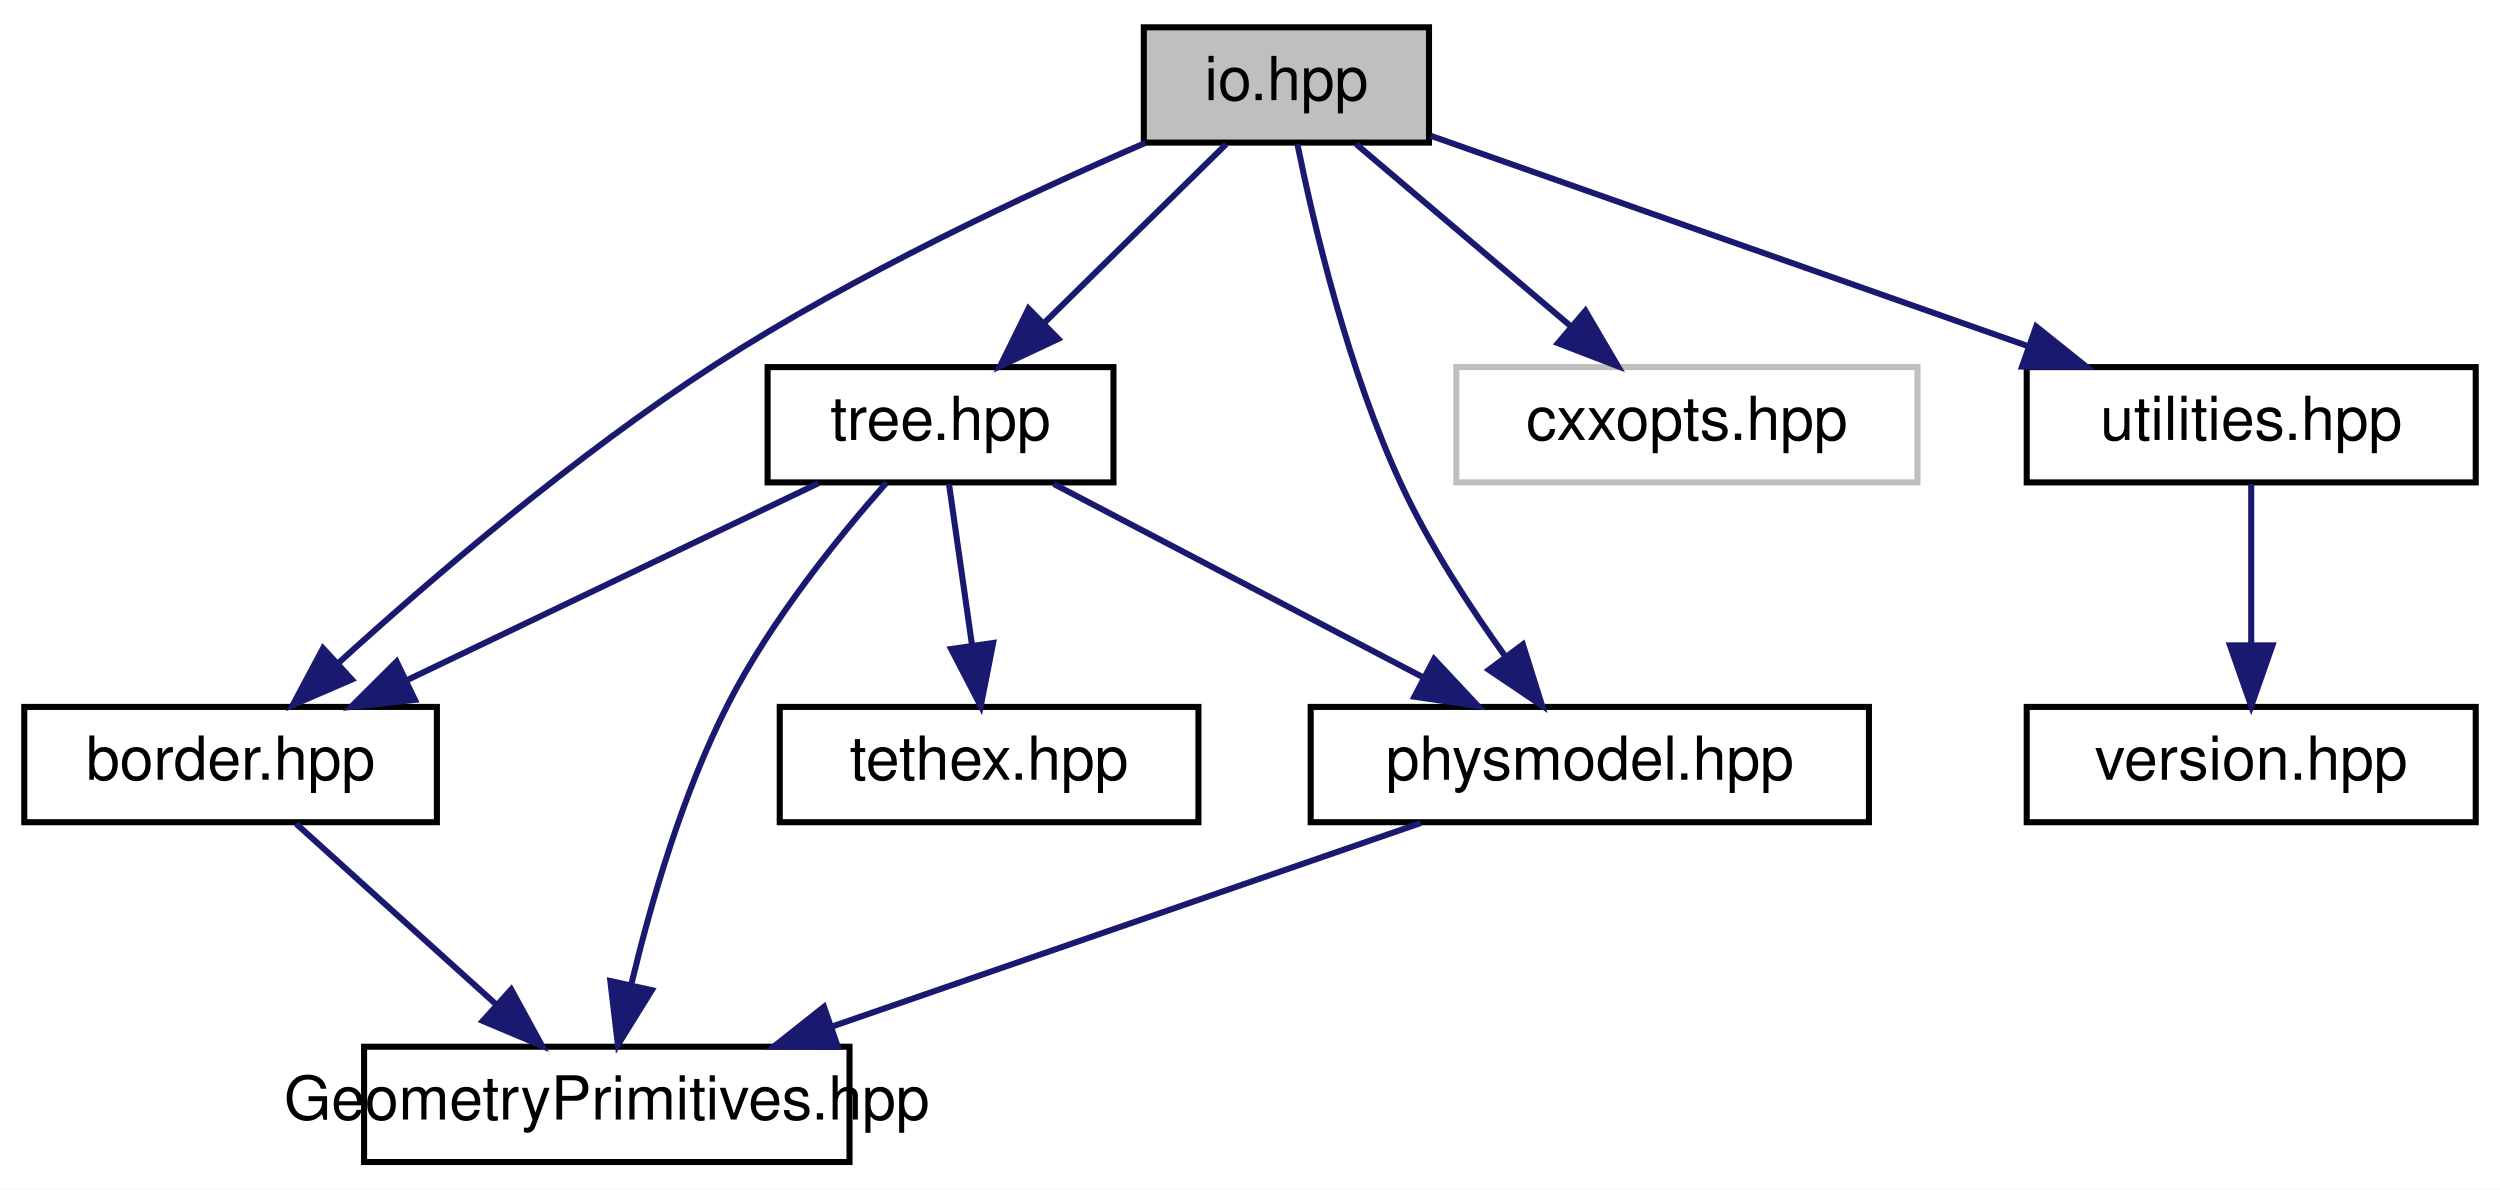
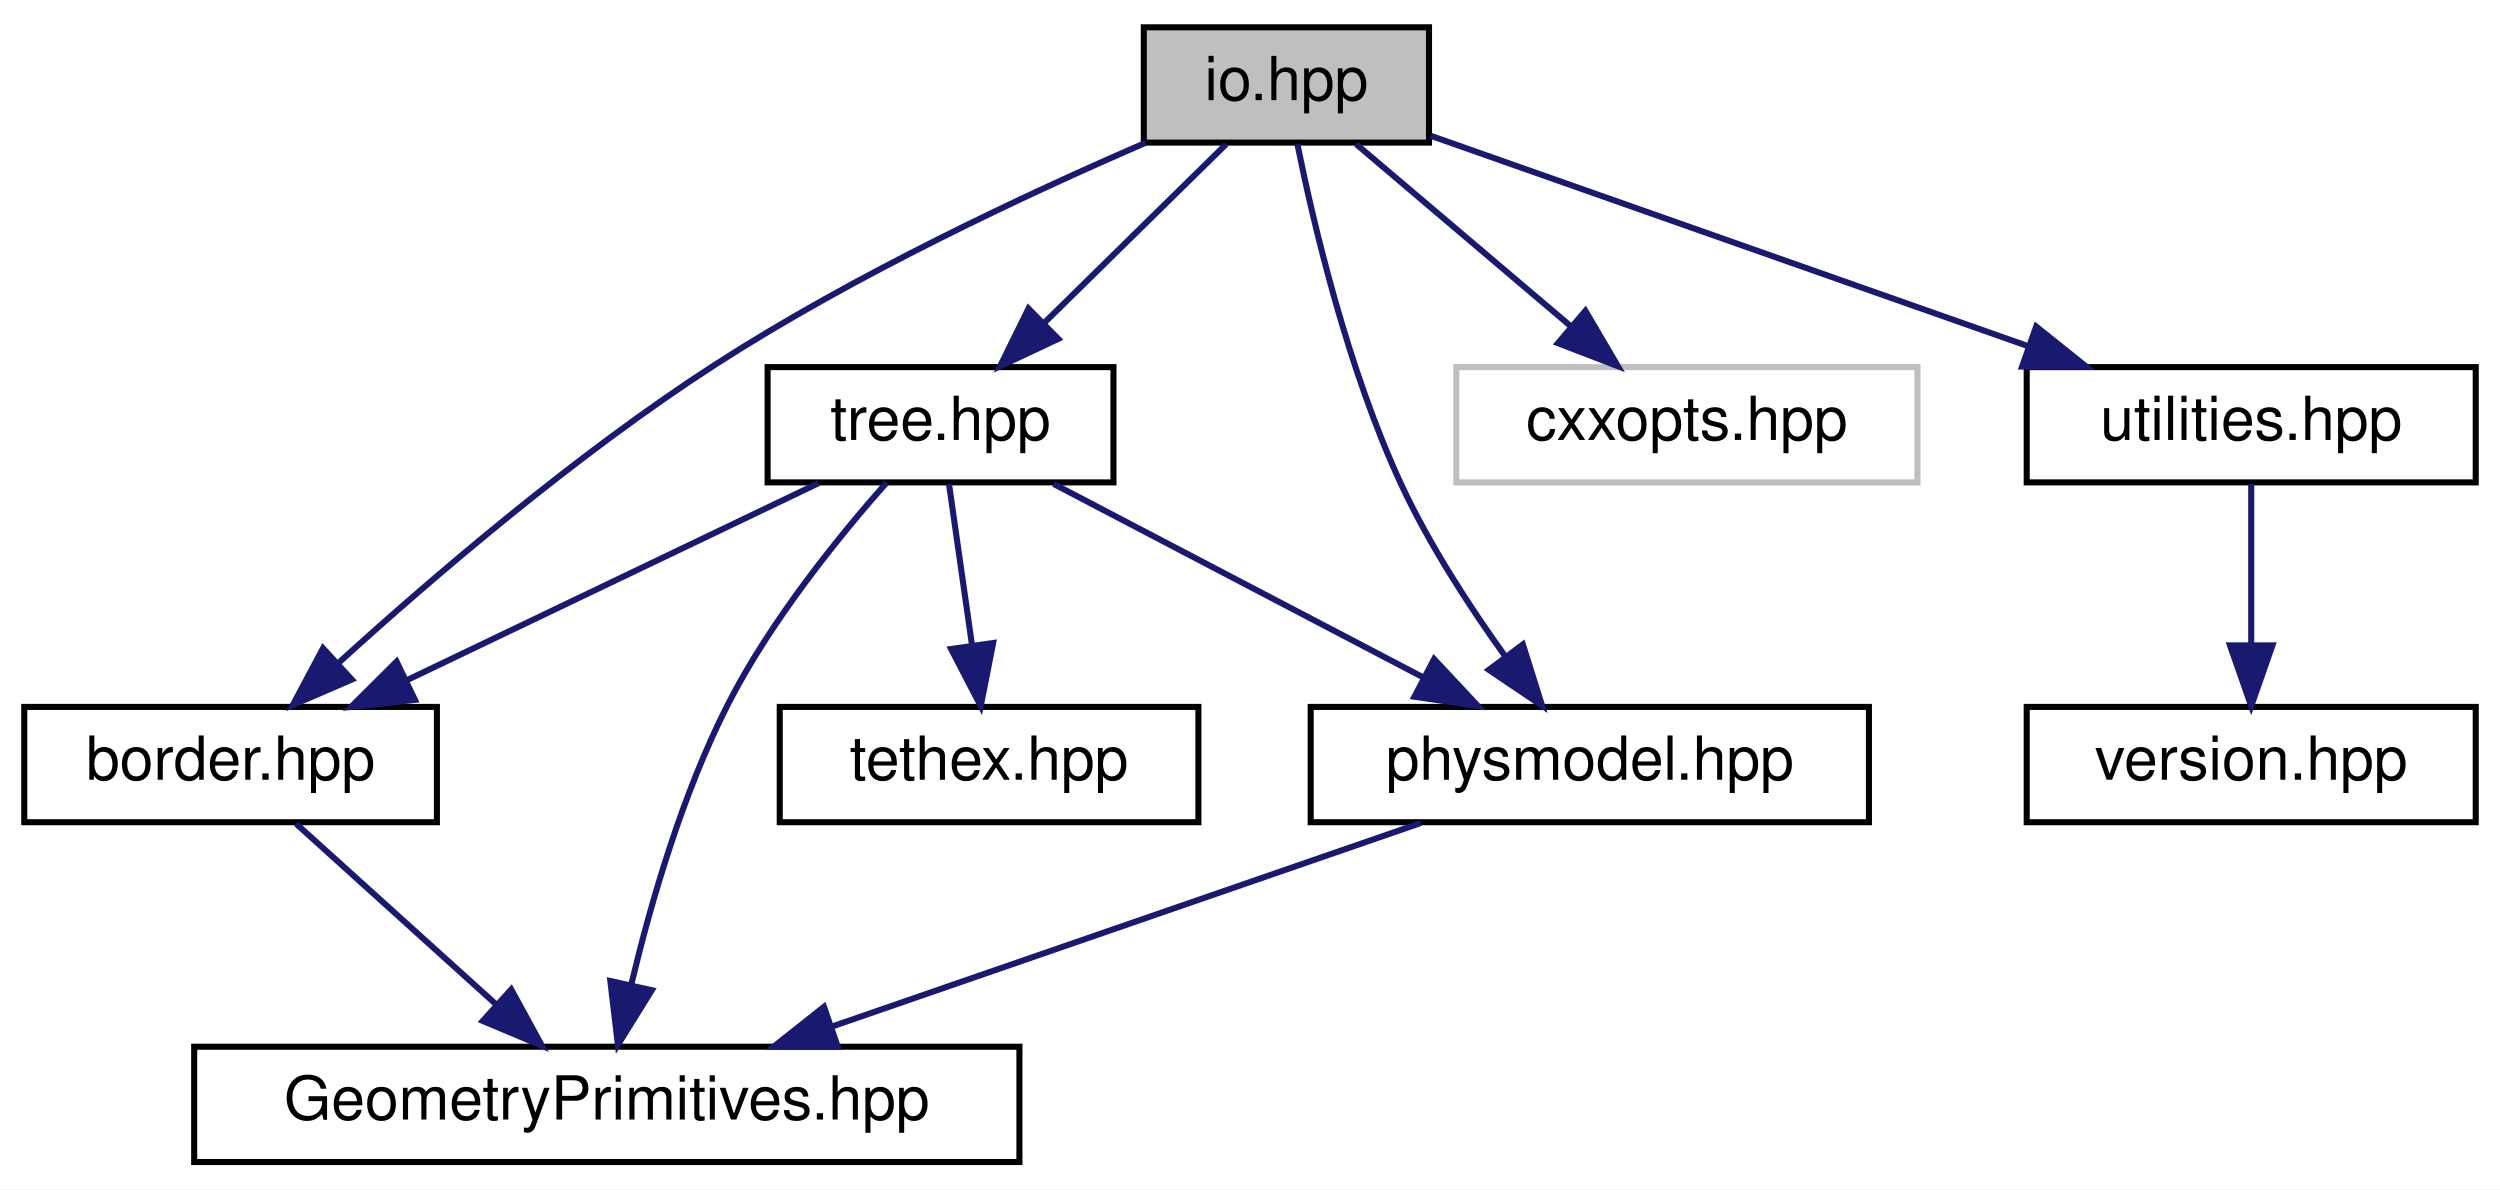
<svg xmlns="http://www.w3.org/2000/svg" xmlns:xlink="http://www.w3.org/1999/xlink" width="412pt" height="196pt" viewBox="0.00 0.00 412.00 196.00">
  <g id="graph0" class="graph" transform="scale(1 1) rotate(0) translate(4 192)">
    <polygon fill="#ffffff" stroke="transparent" points="-4,4 -4,-192 408,-192 408,4 -4,4" />
    <g id="node1" class="node">
      <polygon fill="#bfbfbf" stroke="#000000" points="184.5,-168.5 184.5,-187.5 231.5,-187.5 231.5,-168.5 184.5,-168.5" />
      <text text-anchor="middle" x="208" y="-175.5" font-family="Helvetica,sans-Serif" font-size="10.00" fill="#000000">io.hpp</text>
    </g>
    <g id="node2" class="node">
      <g id="a_node2">
        <a xlink:href="border_8hpp.html" target="_top" xlink:title="Generate initial predefinide border geometry and its source positions. ">
          <polygon fill="#ffffff" stroke="#000000" points="0,-56.5 0,-75.5 68,-75.5 68,-56.5 0,-56.5" />
          <text text-anchor="middle" x="34" y="-63.5" font-family="Helvetica,sans-Serif" font-size="10.00" fill="#000000">border.hpp</text>
        </a>
      </g>
    </g>
    <g id="edge1" class="edge">
      <path fill="none" stroke="#191970" d="M184.781,-168.464C165.243,-160.018 136.908,-146.763 114,-132 91.059,-117.216 67.238,-96.801 51.622,-82.606" />
      <polygon fill="#191970" stroke="#191970" points="53.977,-80.016 44.252,-75.812 49.233,-85.163 53.977,-80.016" />
    </g>
    <g id="node4" class="node">
      <g id="a_node4">
        <a xlink:href="physmodel_8hpp.html" target="_top" xlink:title="Contains all RiverSim program parameters. ">
          <polygon fill="#ffffff" stroke="#000000" points="212,-56.5 212,-75.5 304,-75.5 304,-56.5 212,-56.5" />
          <text text-anchor="middle" x="258" y="-63.5" font-family="Helvetica,sans-Serif" font-size="10.00" fill="#000000">physmodel.hpp</text>
        </a>
      </g>
    </g>
    <g id="edge3" class="edge">
      <path fill="none" stroke="#191970" d="M209.807,-168.264C212.473,-155.081 218.125,-131.017 227,-112 231.606,-102.131 238.192,-92.004 244.111,-83.773" />
      <polygon fill="#191970" stroke="#191970" points="246.969,-85.796 250.145,-75.688 241.359,-81.609 246.969,-85.796" />
    </g>
    <g id="node5" class="node">
      <g id="a_node5">
        <a xlink:href="tree_8hpp.html" target="_top" xlink:title="Holds all functionality that you need to work with tree(network) of river, its separate branches and ...">
          <polygon fill="#ffffff" stroke="#000000" points="122.5,-112.5 122.5,-131.5 179.5,-131.5 179.5,-112.5 122.5,-112.5" />
          <text text-anchor="middle" x="151" y="-119.5" font-family="Helvetica,sans-Serif" font-size="10.00" fill="#000000">tree.hpp</text>
        </a>
      </g>
    </g>
    <g id="edge5" class="edge">
      <path fill="none" stroke="#191970" d="M198.071,-168.245C189.816,-160.135 177.879,-148.407 168.092,-138.792" />
      <polygon fill="#191970" stroke="#191970" points="170.401,-136.154 160.815,-131.643 165.495,-141.148 170.401,-136.154" />
    </g>
    <g id="node7" class="node">
      <polygon fill="#ffffff" stroke="#bfbfbf" points="236,-112.5 236,-131.5 312,-131.5 312,-112.5 236,-112.5" />
      <text text-anchor="middle" x="274" y="-119.5" font-family="Helvetica,sans-Serif" font-size="10.00" fill="#000000">cxxopts.hpp</text>
    </g>
    <g id="edge10" class="edge">
      <path fill="none" stroke="#191970" d="M219.496,-168.245C229.244,-159.975 243.426,-147.942 254.88,-138.223" />
      <polygon fill="#191970" stroke="#191970" points="257.275,-140.781 262.635,-131.643 252.746,-135.444 257.275,-140.781" />
    </g>
    <g id="node8" class="node">
      <g id="a_node8">
        <a xlink:href="utilities_8hpp.html" target="_top" xlink:title="Console printouts, version, title and timing of program execution. ">
          <polygon fill="#ffffff" stroke="#000000" points="330,-112.5 330,-131.5 404,-131.5 404,-112.5 330,-112.5" />
          <text text-anchor="middle" x="367" y="-119.5" font-family="Helvetica,sans-Serif" font-size="10.00" fill="#000000">utilities.hpp</text>
        </a>
      </g>
    </g>
    <g id="edge11" class="edge">
      <path fill="none" stroke="#191970" d="M231.804,-169.616C257.8,-160.46 299.764,-145.68 330.049,-135.014" />
      <polygon fill="#191970" stroke="#191970" points="331.563,-138.192 339.832,-131.569 329.237,-131.589 331.563,-138.192" />
    </g>
    <g id="node3" class="node">
      <g id="a_node3">
-         <a xlink:href="common_8hpp.html" target="_top" xlink:title="Common geometric entities like Vectors, Lines etc., to whole program. ">
-           <polygon fill="#ffffff" stroke="#000000" points="56,-.5 56,-19.5 136,-19.5 136,-.5 56,-.5" />
+         <a xlink:href="GeometryPrimitives_8hpp.html" target="_top" xlink:title="Common geometric entities like Vectors, Lines etc., to whole program. ">
+           <polygon fill="#ffffff" stroke="#000000" points="28,-.5 28,-19.5 164,-19.5 164,-.5 28,-.5" />
          <text text-anchor="middle" x="96" y="-7.5" font-family="Helvetica,sans-Serif" font-size="10.00" fill="#000000">GeometryPrimitives.hpp</text>
        </a>
      </g>
    </g>
    <g id="edge2" class="edge">
      <path fill="none" stroke="#191970" d="M44.8,-56.245C53.868,-48.055 67.021,-36.175 77.725,-26.507" />
      <polygon fill="#191970" stroke="#191970" points="80.249,-28.943 85.324,-19.643 75.557,-23.748 80.249,-28.943" />
    </g>
    <g id="edge4" class="edge">
      <path fill="none" stroke="#191970" d="M230.151,-56.373C203.33,-47.102 162.587,-33.018 133.04,-22.804" />
      <polygon fill="#191970" stroke="#191970" points="134.08,-19.46 123.485,-19.501 131.793,-26.076 134.08,-19.46" />
    </g>
    <g id="edge9" class="edge">
      <path fill="none" stroke="#191970" d="M130.887,-112.373C112.19,-103.424 84.126,-89.992 63.007,-79.883" />
      <polygon fill="#191970" stroke="#191970" points="64.382,-76.661 53.851,-75.501 61.359,-82.975 64.382,-76.661" />
    </g>
    <g id="edge6" class="edge">
      <path fill="none" stroke="#191970" d="M142.107,-112.466C134.268,-103.613 123.031,-89.762 116,-76 108.51,-61.34 103.296,-43.388 100.074,-29.909" />
      <polygon fill="#191970" stroke="#191970" points="103.416,-28.813 97.83,-19.81 96.583,-30.331 103.416,-28.813" />
    </g>
    <g id="edge8" class="edge">
      <path fill="none" stroke="#191970" d="M169.638,-112.246C186.439,-103.453 211.363,-90.408 230.462,-80.412" />
      <polygon fill="#191970" stroke="#191970" points="232.339,-83.381 239.576,-75.643 229.093,-77.179 232.339,-83.381" />
    </g>
    <g id="node6" class="node">
      <g id="a_node6">
        <a xlink:href="tethex_8hpp.html" target="_top" xlink:title="Classes for holding mesh and converting by splitting triangles to quadrangles. ">
          <polygon fill="#ffffff" stroke="#000000" points="124.5,-56.5 124.5,-75.5 193.5,-75.5 193.5,-56.5 124.5,-56.5" />
          <text text-anchor="middle" x="159" y="-63.5" font-family="Helvetica,sans-Serif" font-size="10.00" fill="#000000">tethex.hpp</text>
        </a>
      </g>
    </g>
    <g id="edge7" class="edge">
      <path fill="none" stroke="#191970" d="M152.393,-112.246C153.437,-104.938 154.901,-94.694 156.185,-85.705" />
      <polygon fill="#191970" stroke="#191970" points="159.673,-86.037 157.623,-75.643 152.743,-85.047 159.673,-86.037" />
    </g>
    <g id="node9" class="node">
      <g id="a_node9">
        <a xlink:href="version_8hpp.html" target="_top" xlink:title="Holds macros values of current version(MAJOR.MINOR.PATCH). ">
          <polygon fill="#ffffff" stroke="#000000" points="330,-56.5 330,-75.5 404,-75.5 404,-56.5 330,-56.5" />
          <text text-anchor="middle" x="367" y="-63.5" font-family="Helvetica,sans-Serif" font-size="10.00" fill="#000000">version.hpp</text>
        </a>
      </g>
    </g>
    <g id="edge12" class="edge">
      <path fill="none" stroke="#191970" d="M367,-112.246C367,-104.938 367,-94.694 367,-85.705" />
      <polygon fill="#191970" stroke="#191970" points="370.5,-85.643 367,-75.643 363.5,-85.643 370.5,-85.643" />
    </g>
  </g>
</svg>
